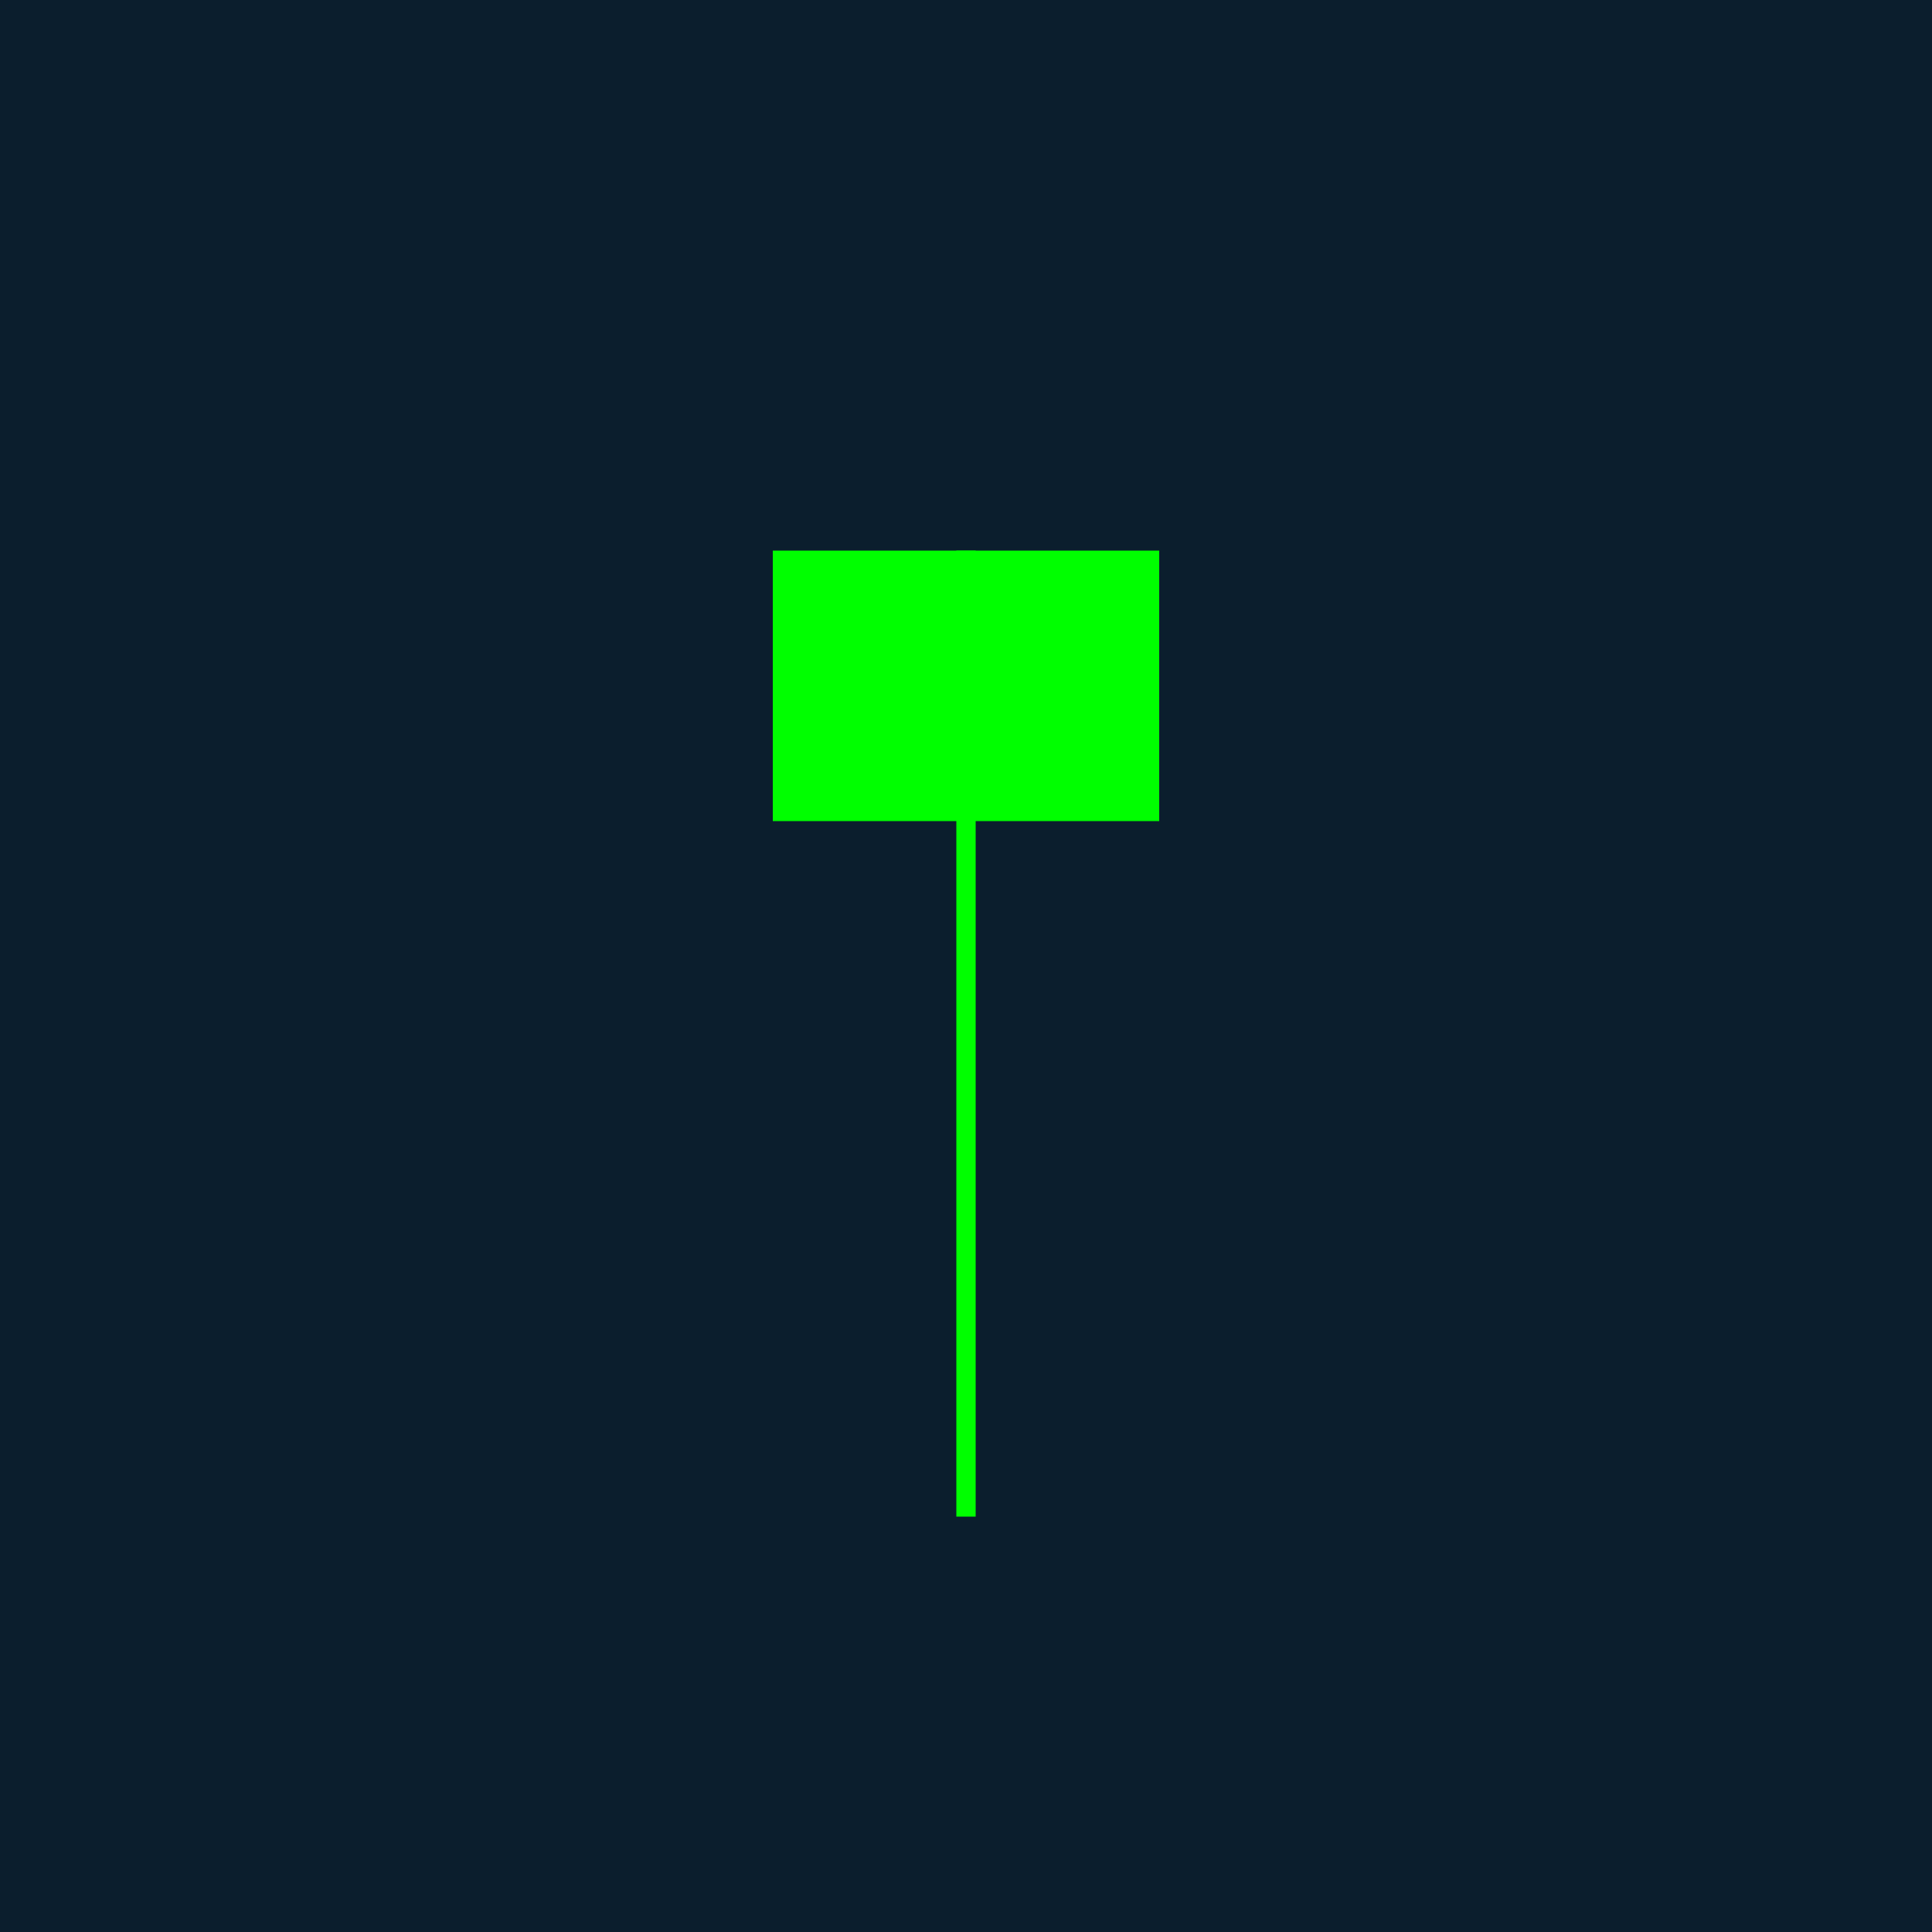
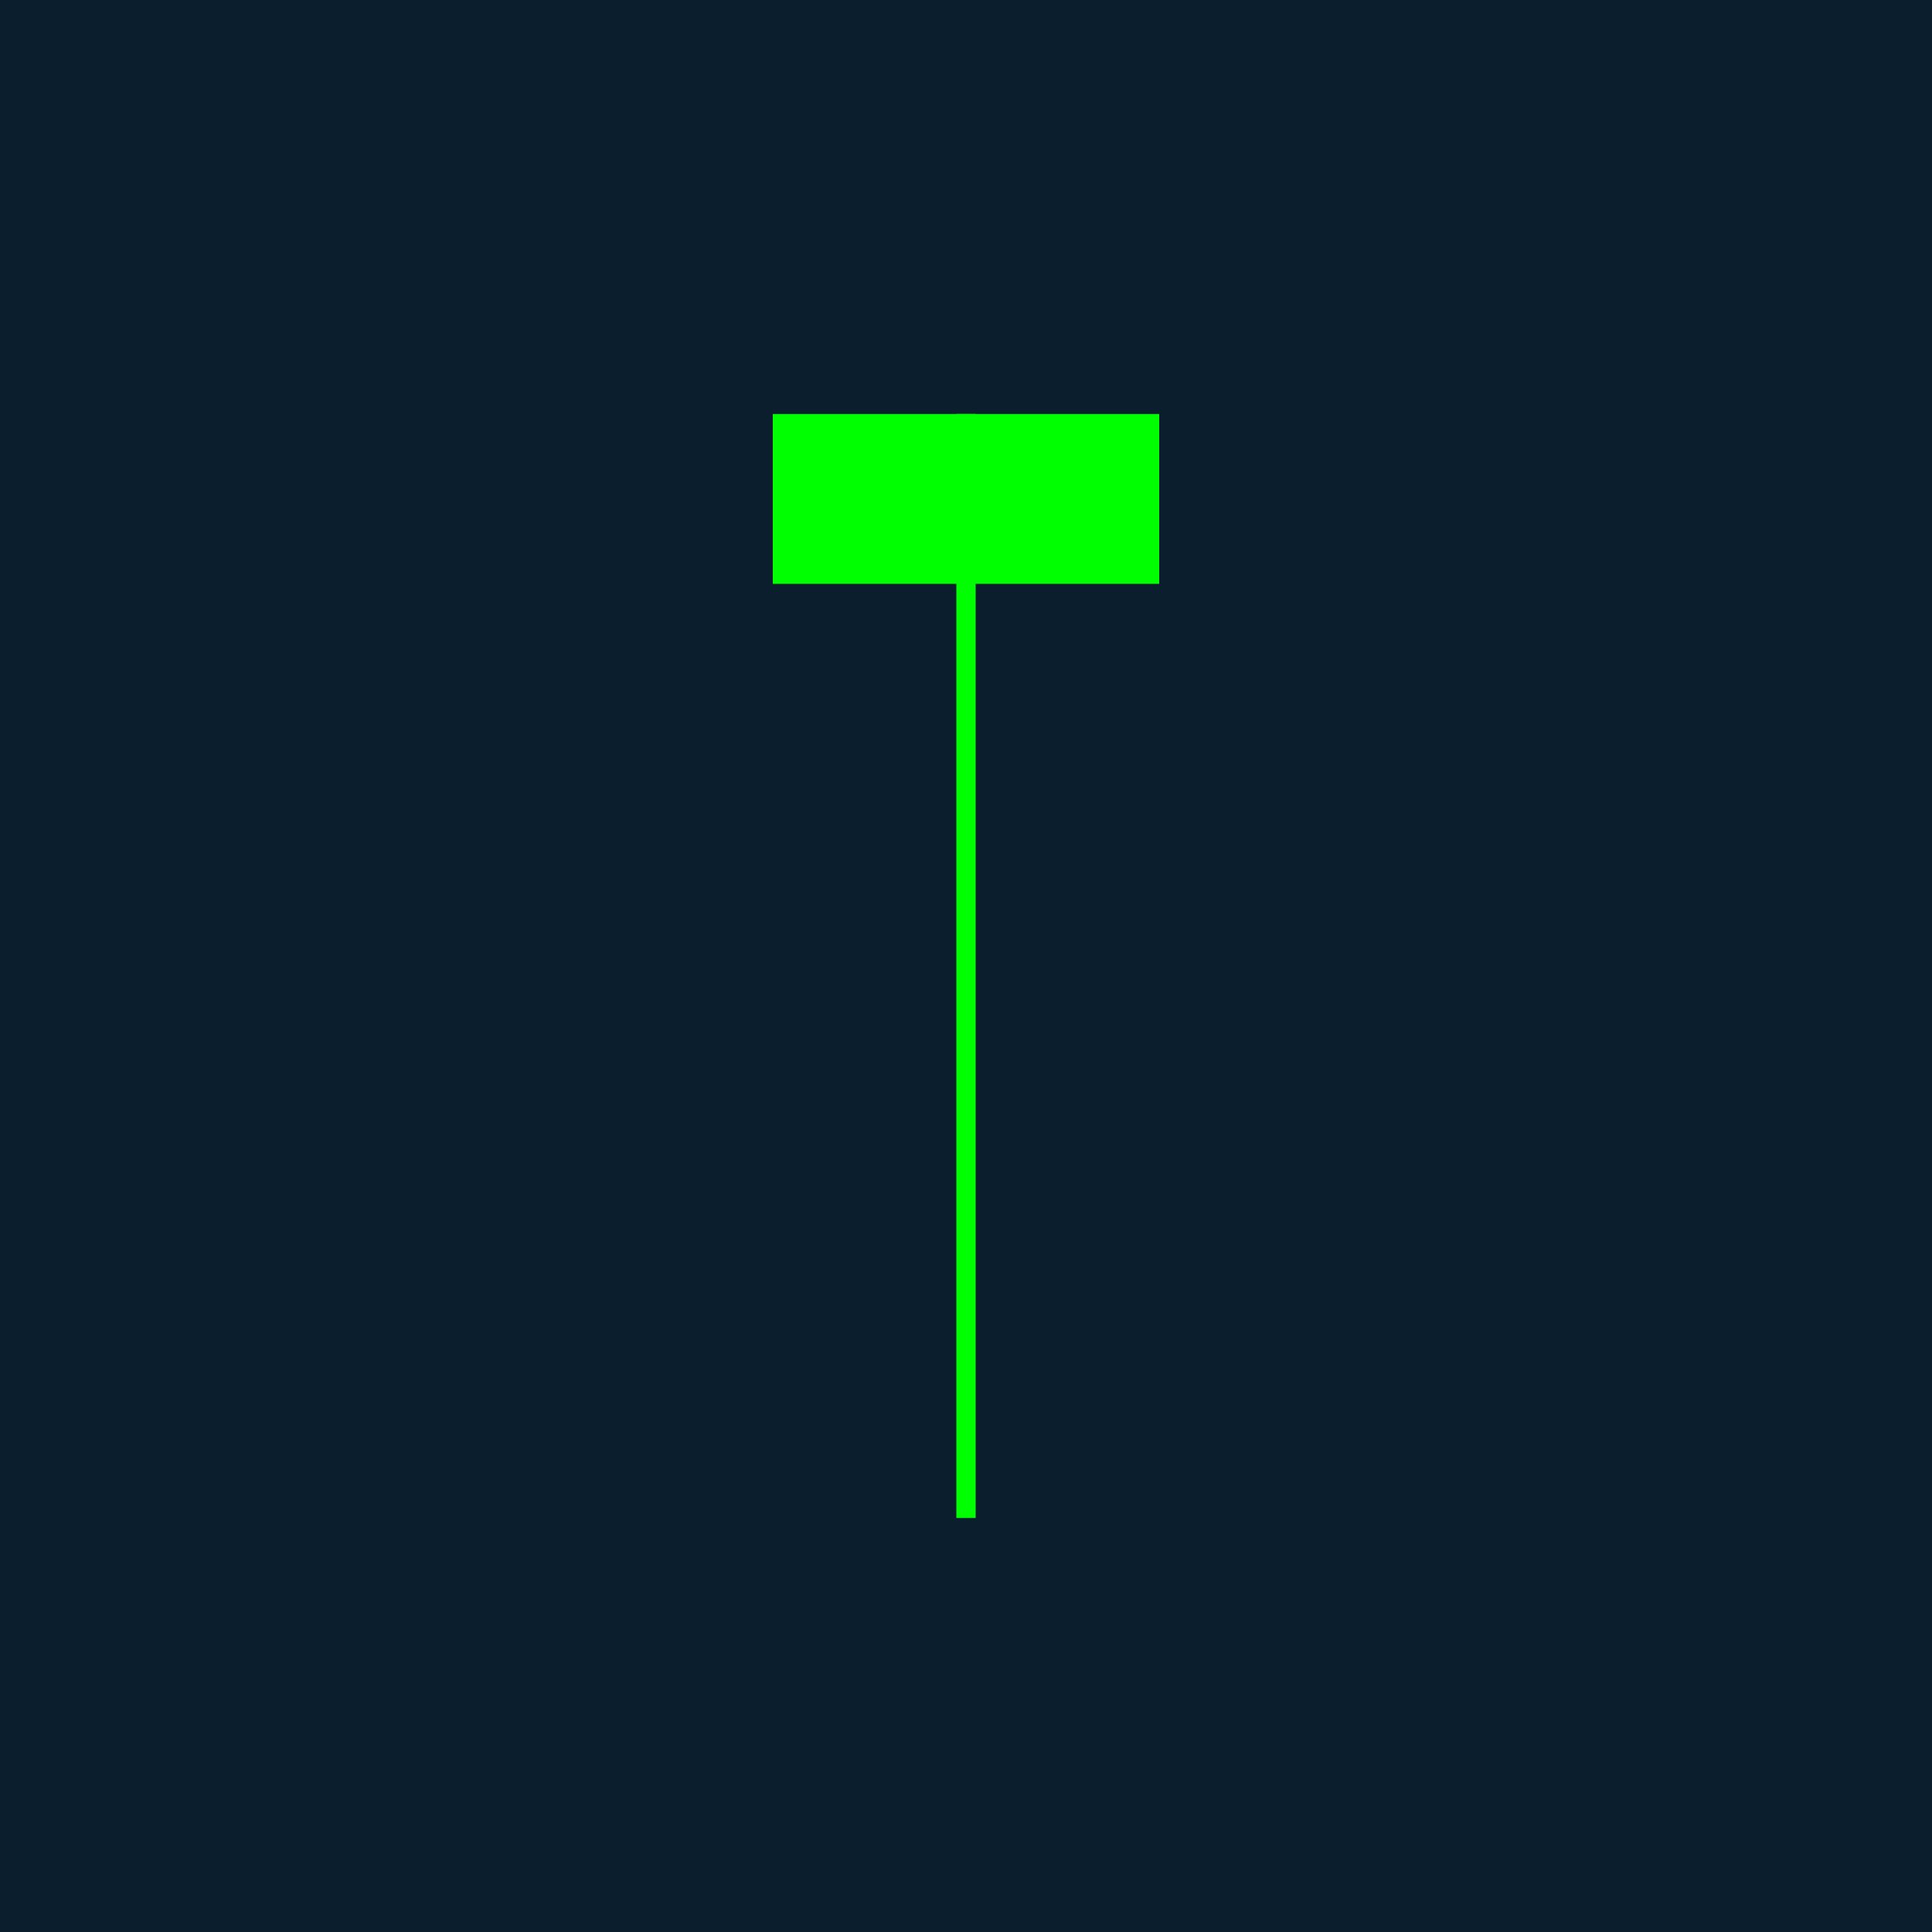
<svg xmlns="http://www.w3.org/2000/svg" viewBox="0 0 200 200" width="200" height="200">
  <rect width="100%" height="100%" fill="#0B1E2D" />
-   <line x1="100" y1="57" x2="100" y2="157" stroke="#00FF00" stroke-width="2" />
-   <rect x="80" y="57" width="40" height="28" fill="#00FF00" stroke="none" />
+   <line x1="100.0" y1="42.857" x2="100.0" y2="157.143" stroke="#00FF00" stroke-width="2" />
+   <rect x="80.0" y="42.857" width="40.0" height="17.582" fill="#00FF00" stroke="none" />
</svg>
